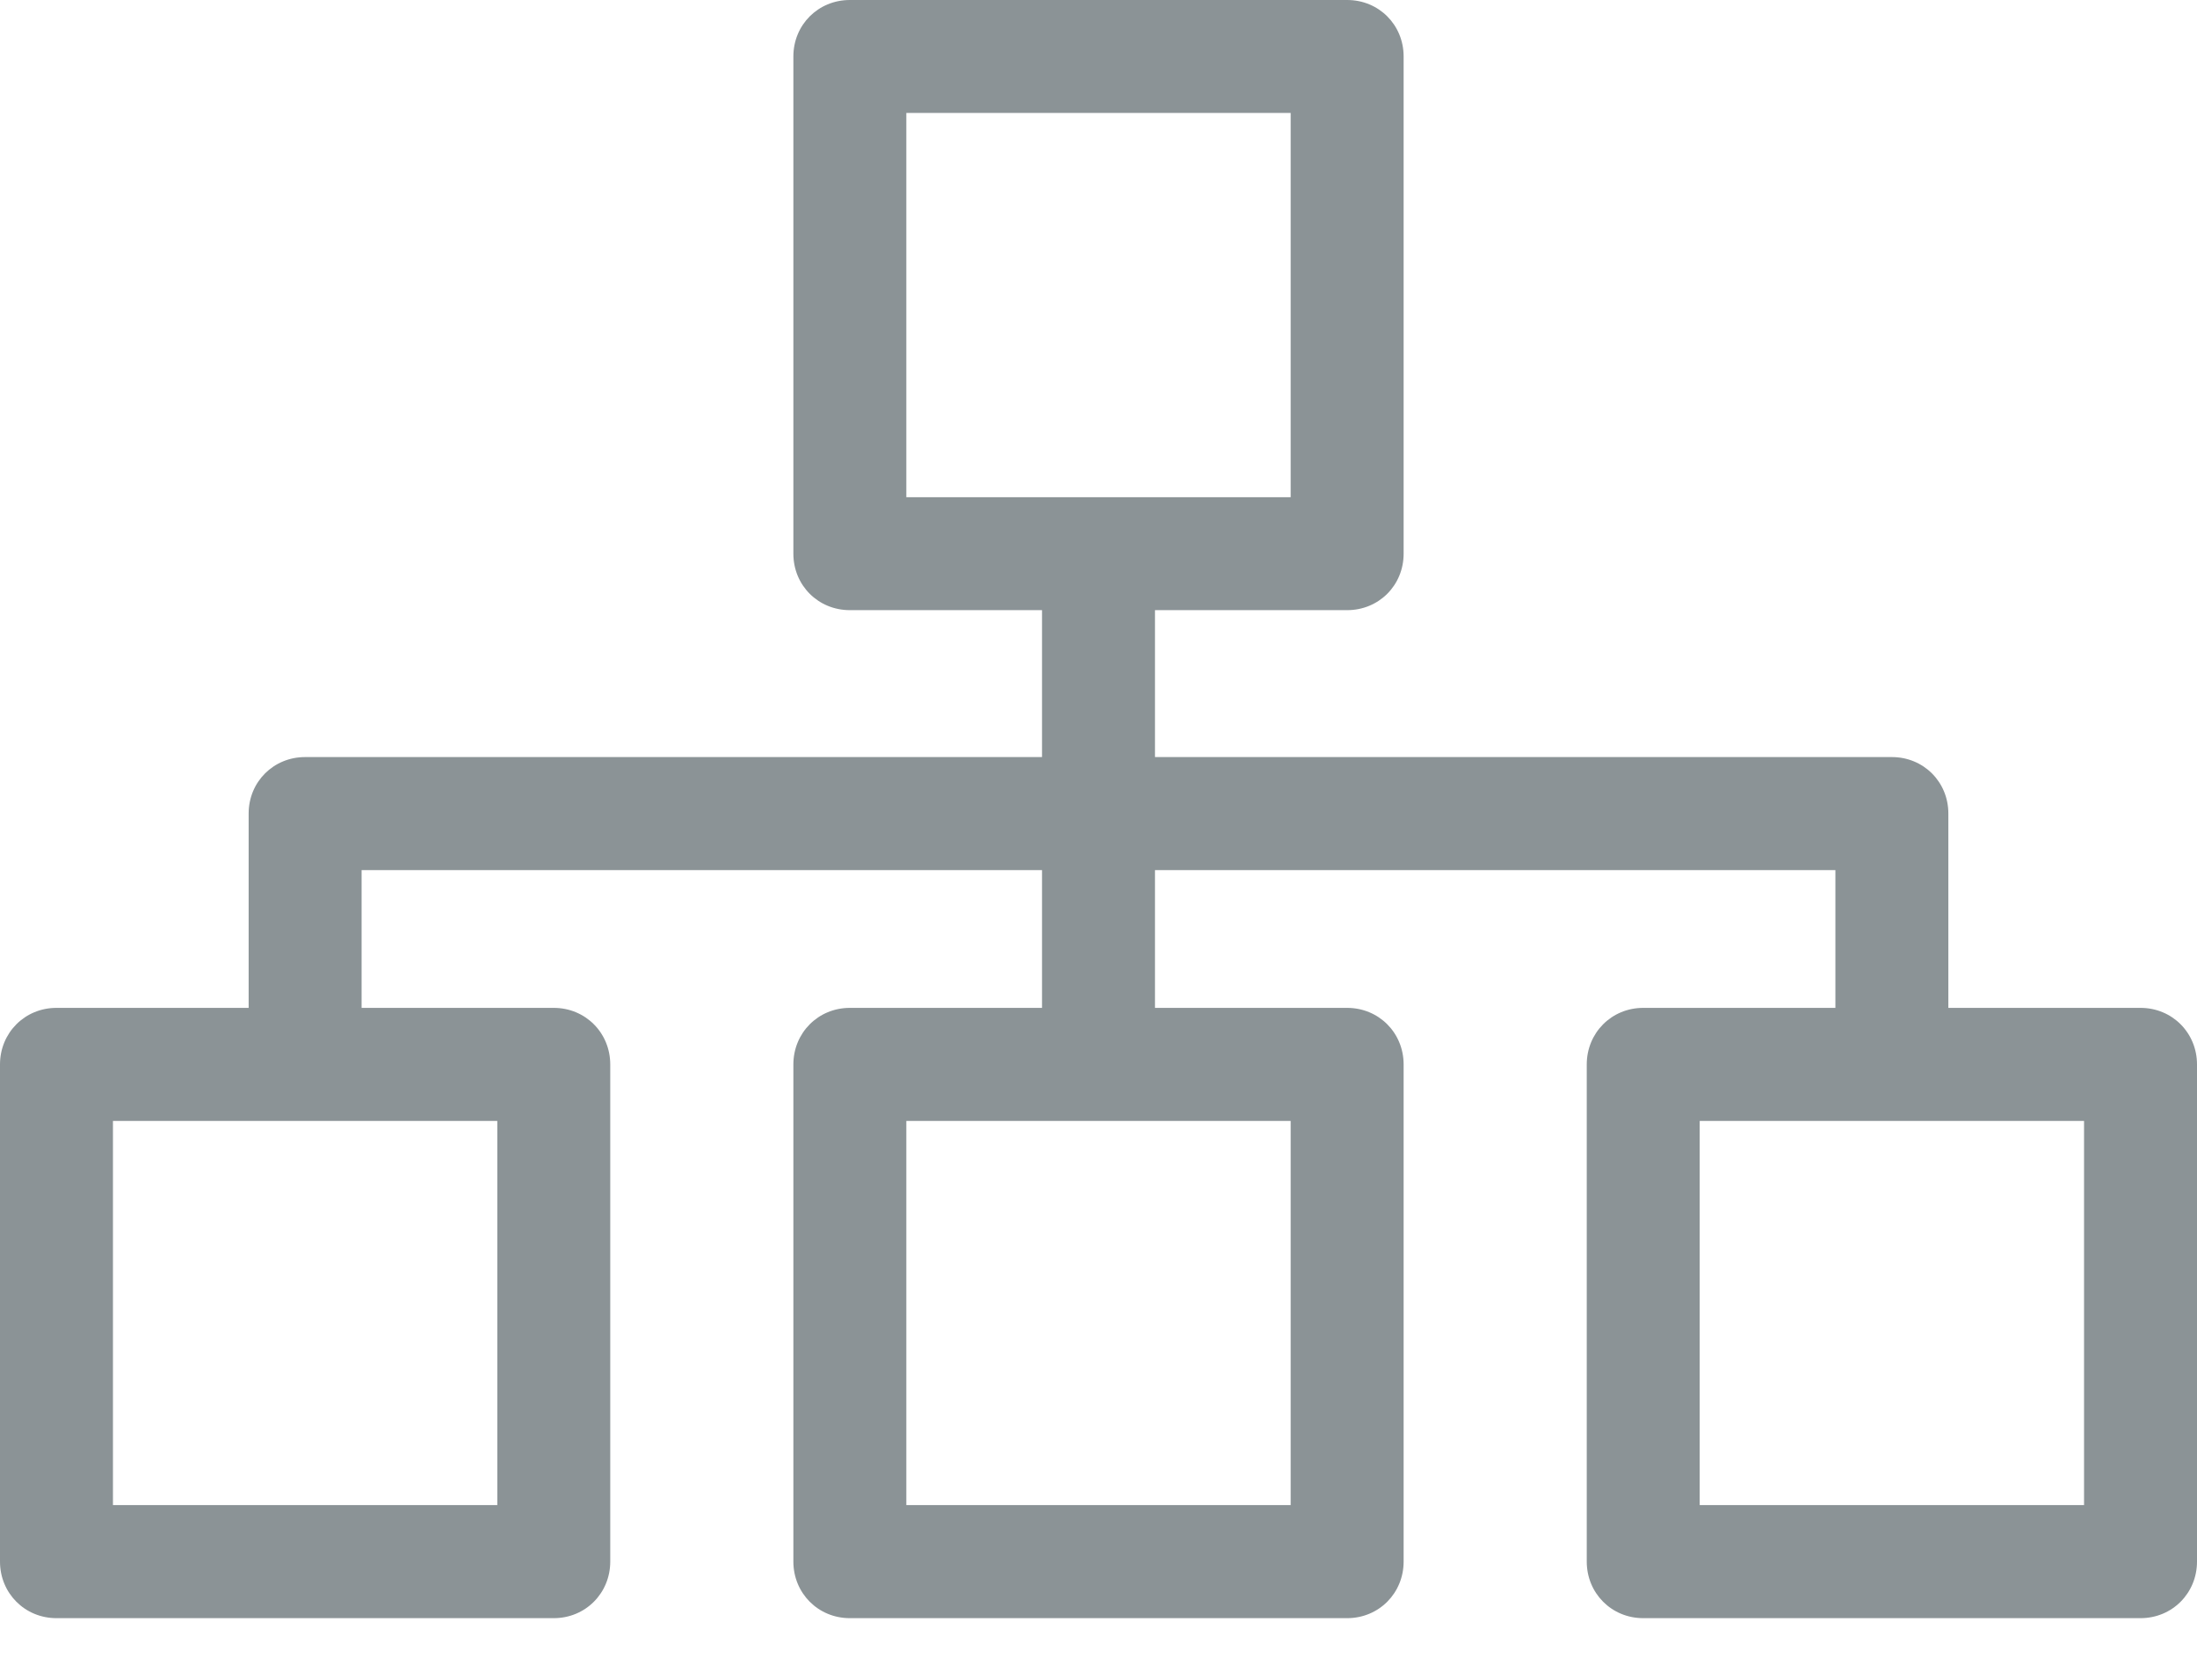
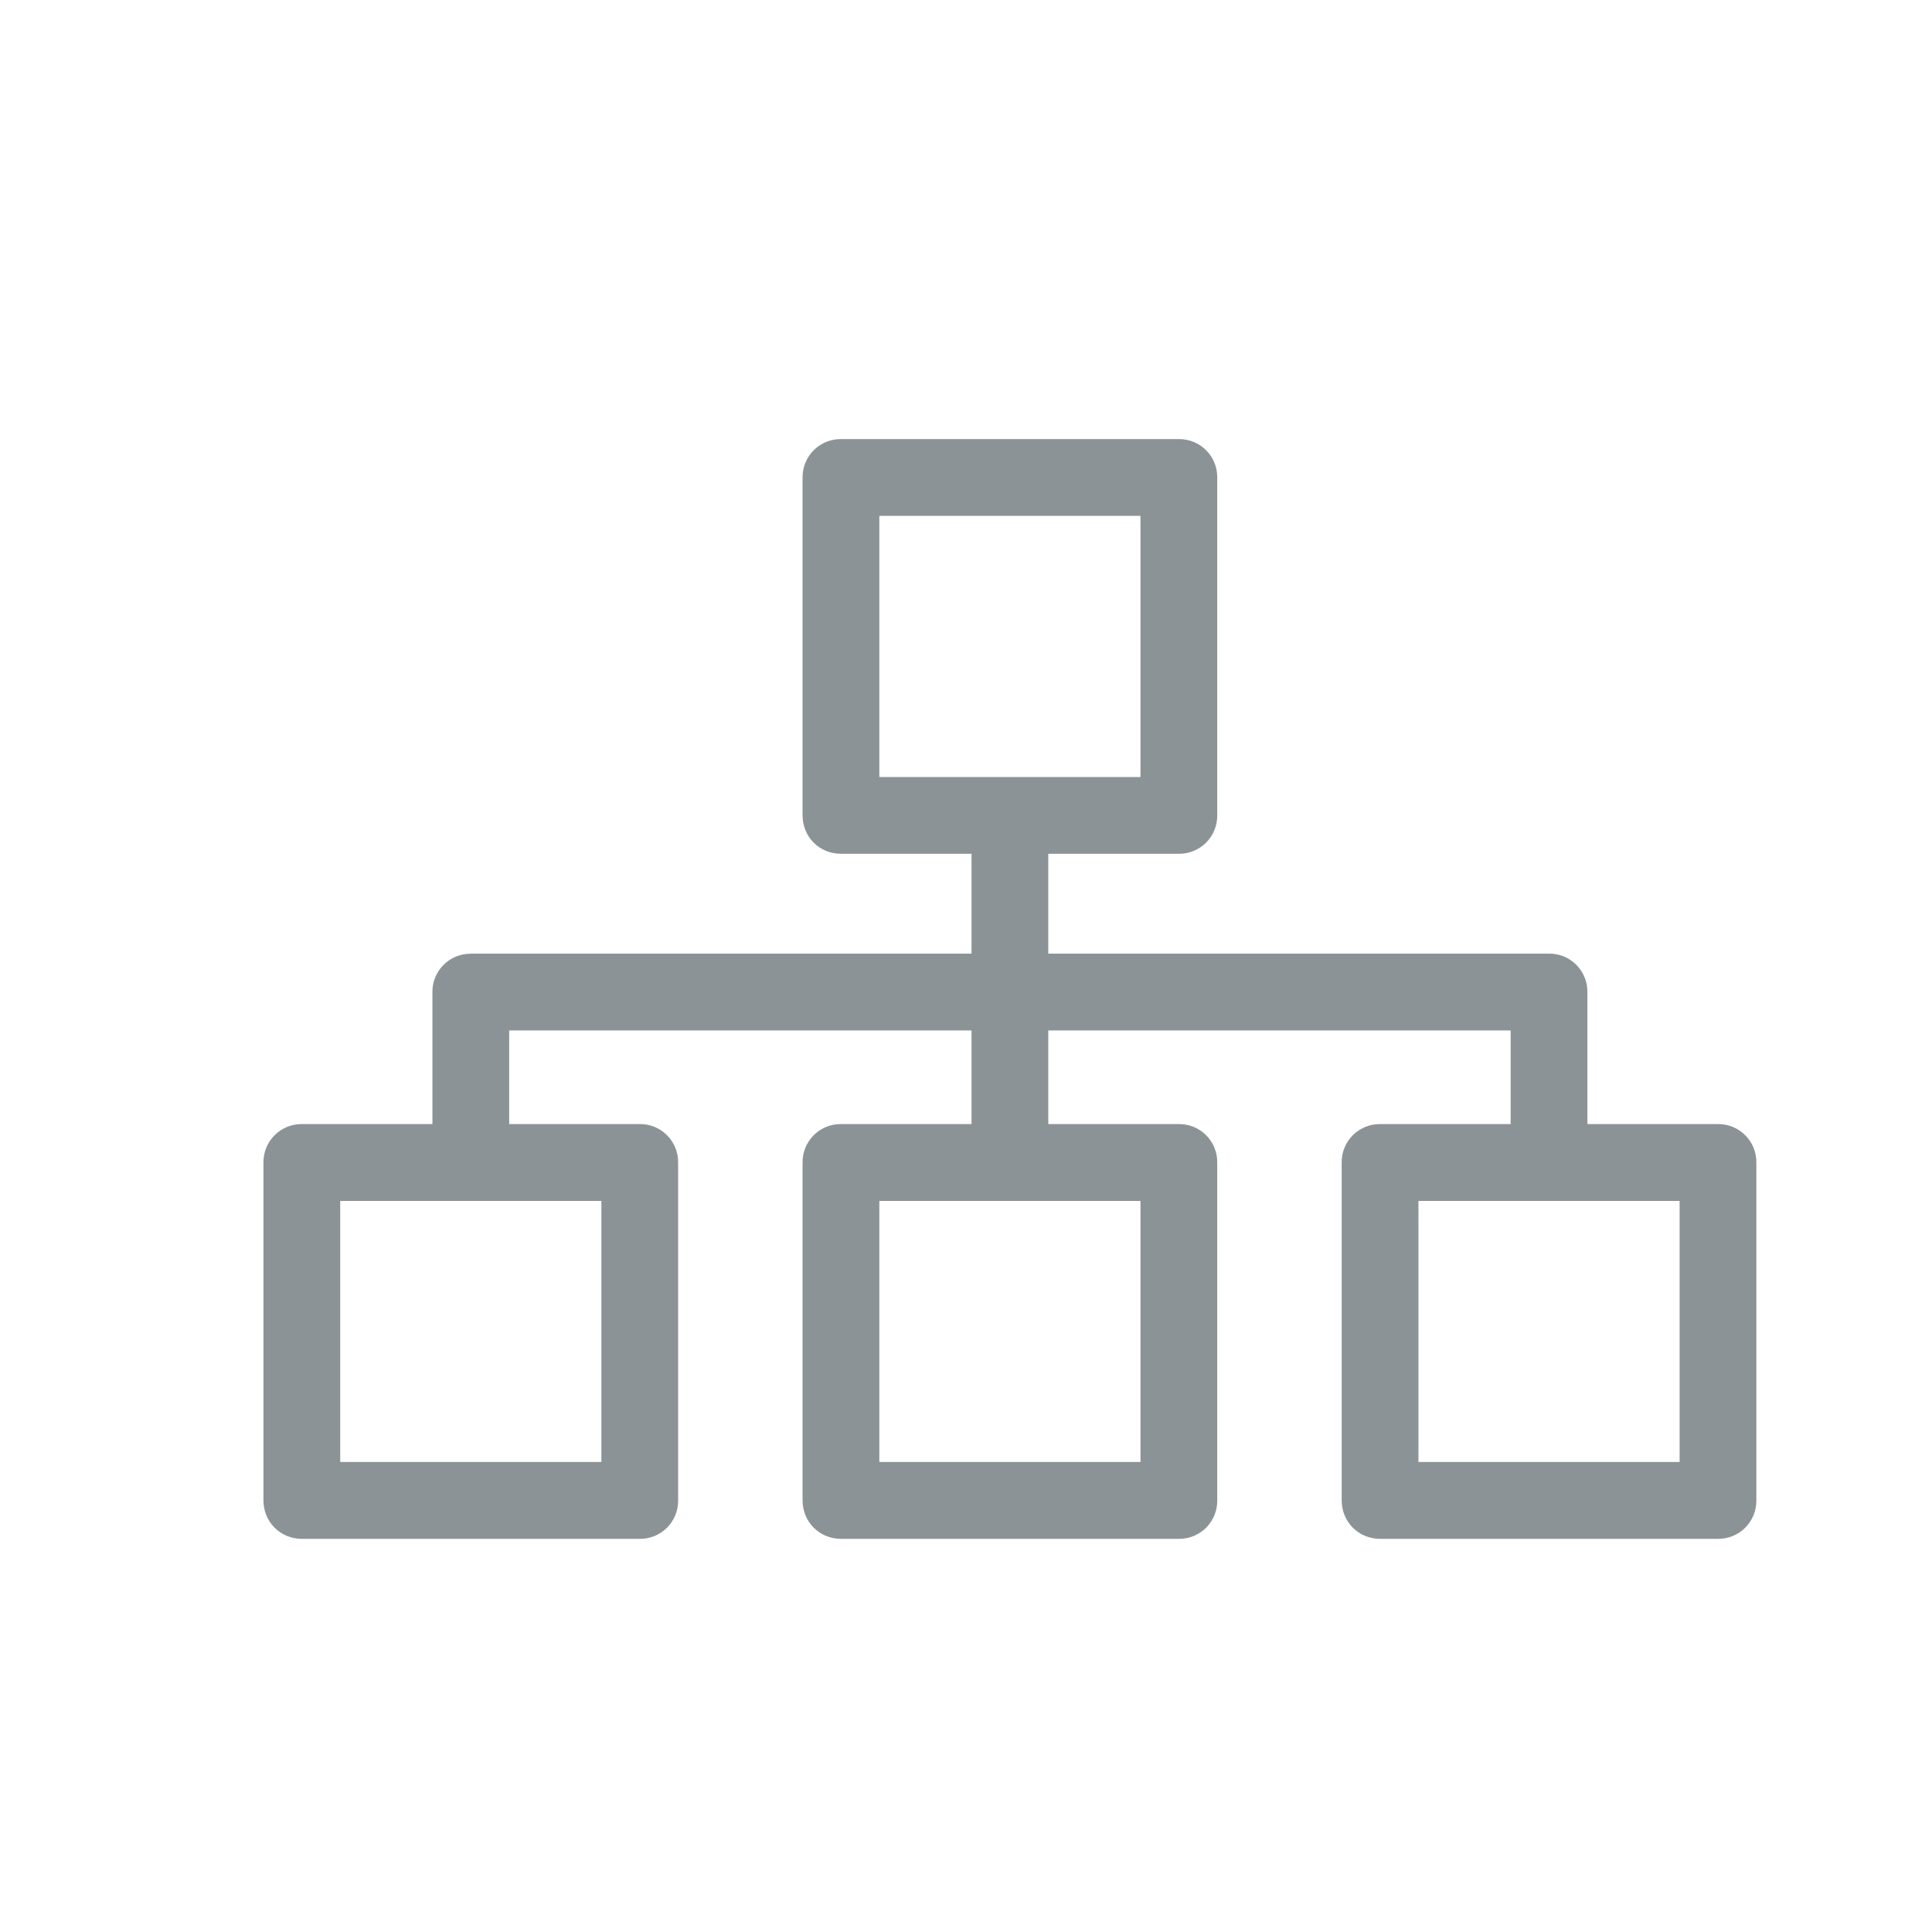
- <svg xmlns="http://www.w3.org/2000/svg" width="17px" height="13px" viewBox="0 0 17 13" version="1.1">
-   <defs />
-   <g id="Symbols" stroke="none" stroke-width="1" fill="none" fill-rule="evenodd">
-     <g id="Address-Book-bg" transform="translate(-33, -252)" fill="#8B9396" fill-rule="nonzero">
-       <g id="Group-35" transform="translate(0, 90)">
-         <g id="Group-3-Copy" transform="translate(30, 157)">
-           <path d="M5.361,10.859 C5.116,10.859 4.924,11.051 4.924,11.296 L4.924,12.8 L3.437,12.8 C3.192,12.8 3,12.993 3,13.238 L3,17.085 C3,17.33 3.192,17.523 3.437,17.523 L7.285,17.523 C7.53,17.523 7.722,17.33 7.722,17.085 L7.722,13.238 C7.722,12.993 7.53,12.8 7.285,12.8 L5.798,12.8 L5.798,11.734 L11.063,11.734 L11.063,12.8 L9.576,12.8 C9.331,12.8 9.139,12.993 9.139,13.238 L9.139,17.085 C9.139,17.33 9.331,17.523 9.576,17.523 L13.424,17.523 C13.669,17.523 13.861,17.33 13.861,17.085 L13.861,13.238 C13.861,12.993 13.669,12.8 13.424,12.8 L11.937,12.8 L11.937,11.734 L17.202,11.734 L17.202,12.8 L15.715,12.8 C15.47,12.8 15.278,12.993 15.278,13.238 L15.278,17.085 C15.278,17.33 15.47,17.523 15.715,17.523 L19.563,17.523 C19.808,17.523 20,17.33 20,17.085 L20,13.238 C20,12.993 19.808,12.8 19.563,12.8 L18.076,12.8 L18.076,11.296 C18.076,11.051 17.884,10.859 17.639,10.859 L11.937,10.859 L11.937,9.722 L13.424,9.722 C13.669,9.722 13.861,9.53 13.861,9.285 L13.861,5.437 C13.861,5.192 13.669,5 13.424,5 L9.576,5 C9.331,5 9.139,5.192 9.139,5.437 L9.139,9.285 C9.139,9.53 9.331,9.722 9.576,9.722 L11.063,9.722 L11.063,10.859 L5.361,10.859 Z M6.848,13.675 L6.848,16.648 L3.874,16.648 L3.874,13.675 L6.848,13.675 Z M19.126,13.675 L19.126,16.648 L16.152,16.648 L16.152,13.675 L19.126,13.675 Z M10.013,8.848 L10.013,5.874 L12.987,5.874 L12.987,8.848 L10.013,8.848 Z M12.987,13.675 L12.987,16.648 L10.013,16.648 L10.013,13.675 L12.987,13.675 Z" id="Shape" />
-         </g>
-       </g>
-     </g>
-   </g>
+ <svg xmlns="http://www.w3.org/2000/svg" width="22" height="22">
+   <path fill="#8B9396" fill-rule="nonzero" d="M5.361 10.86a.433.433 0 0 0-.437.436V12.8H3.437a.433.433 0 0 0-.437.438v3.847c0 .245.192.438.437.438h3.848a.433.433 0 0 0 .437-.438v-3.847a.433.433 0 0 0-.437-.438H5.798v-1.066h5.265V12.8H9.576a.433.433 0 0 0-.437.438v3.847c0 .245.192.438.437.438h3.848a.433.433 0 0 0 .437-.438v-3.847a.433.433 0 0 0-.437-.438h-1.487v-1.066h5.265V12.8h-1.487a.433.433 0 0 0-.437.438v3.847c0 .245.192.438.437.438h3.848a.433.433 0 0 0 .437-.438v-3.847a.433.433 0 0 0-.437-.438h-1.487v-1.504a.433.433 0 0 0-.437-.437h-5.702V9.722h1.487a.433.433 0 0 0 .437-.437V5.437A.433.433 0 0 0 13.424 5H9.576a.433.433 0 0 0-.437.437v3.848c0 .245.192.437.437.437h1.487v1.137H5.36zm1.487 2.815v2.973H3.874v-2.973h2.974zm12.278 0v2.973h-2.974v-2.973h2.974zm-9.113-4.827V5.874h2.974v2.974h-2.974zm2.974 4.827v2.973h-2.974v-2.973h2.974z" />
</svg>
